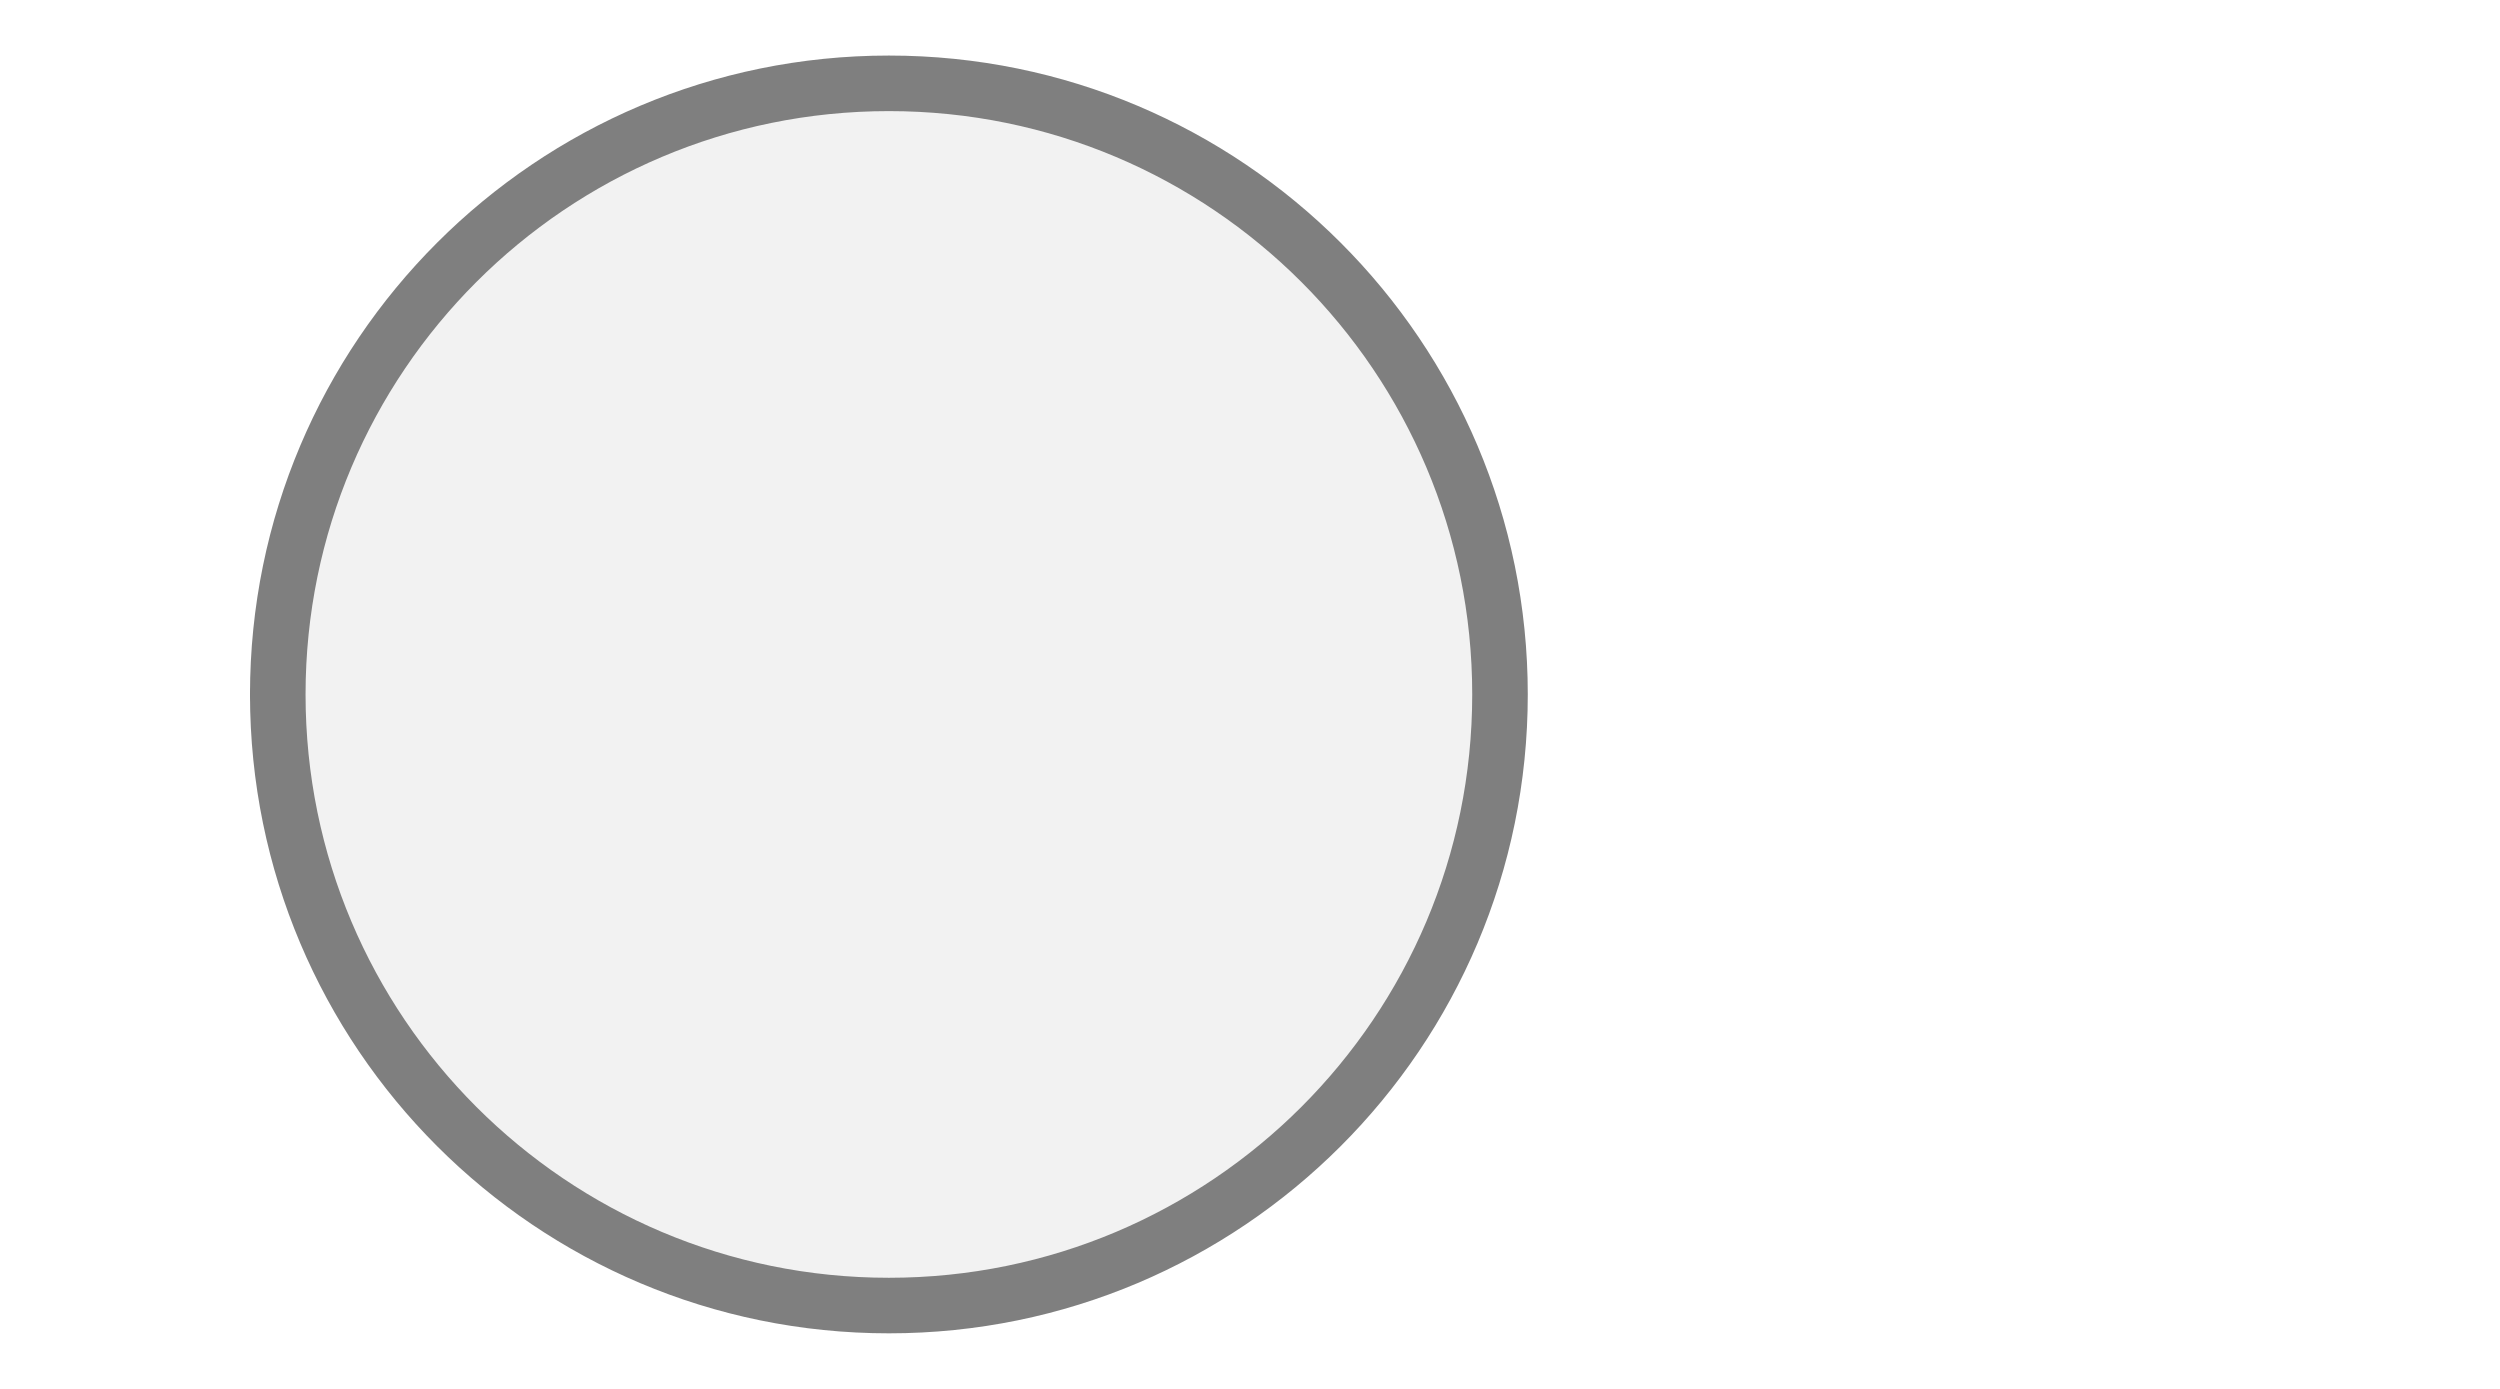
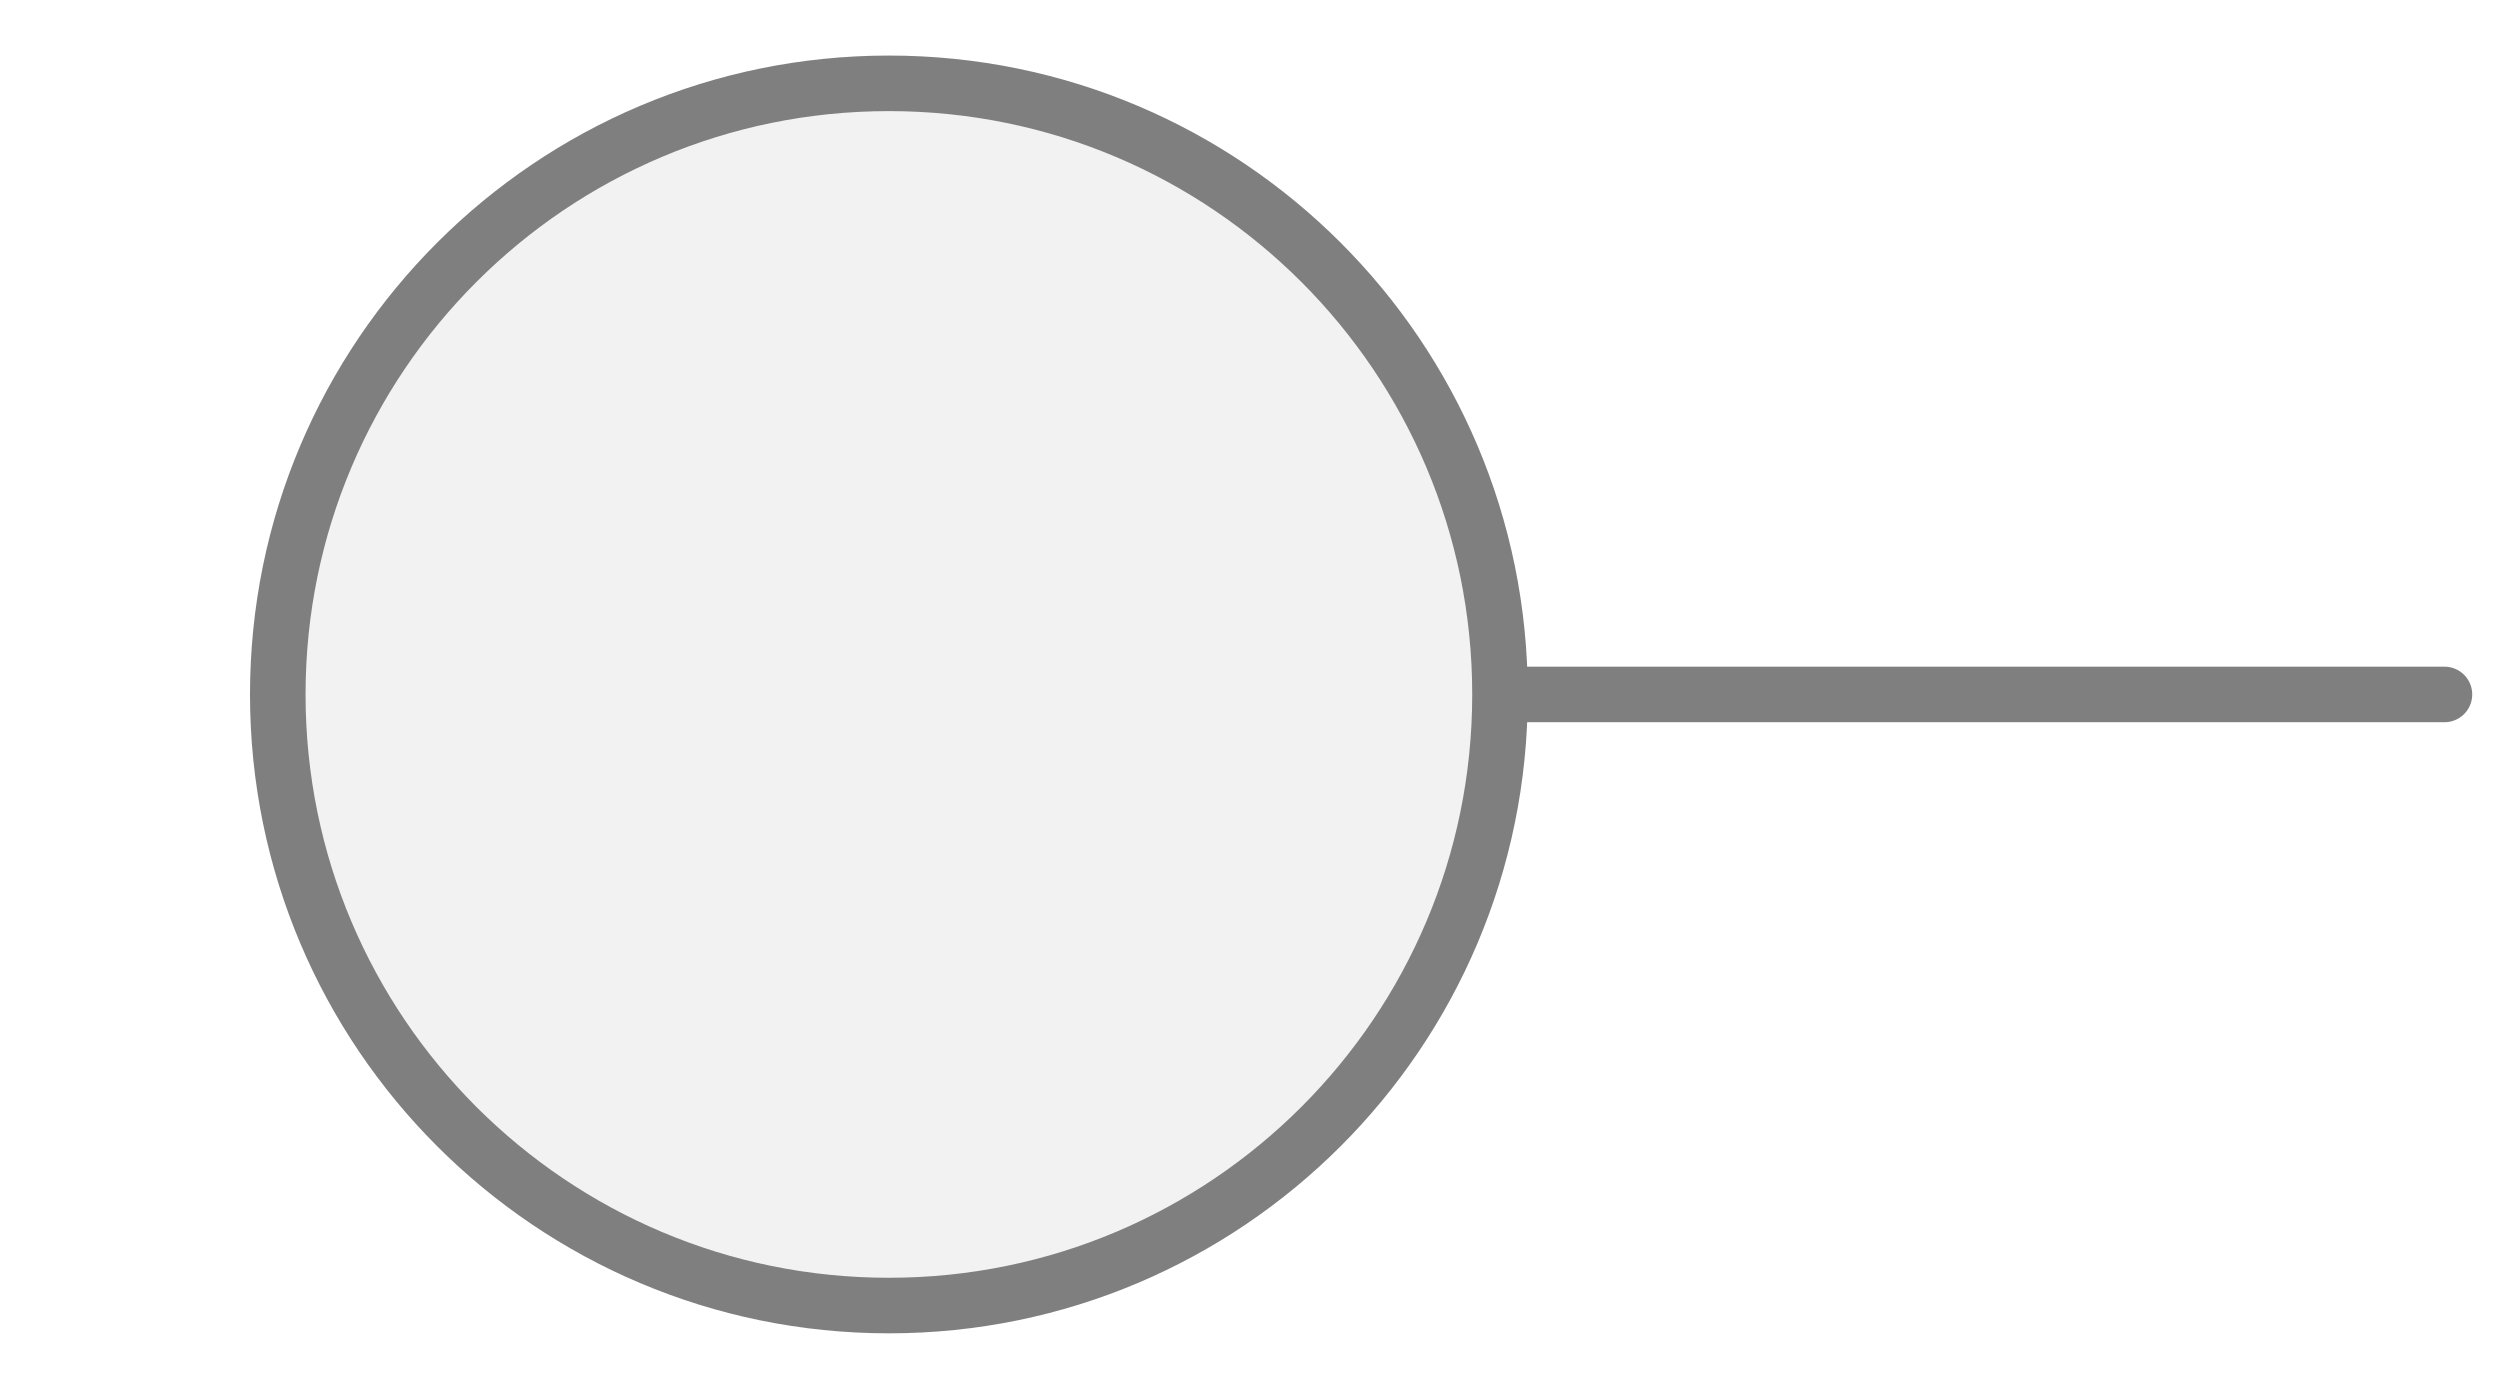
<svg xmlns="http://www.w3.org/2000/svg" width="45px" height="25px" viewBox="0 0 45 25">
-   <line x1="5" y1="12.5" x2="5" y2="12.5" stroke="#7f7f7f" stroke-width="1" stroke-linecap="round" />
+   <line x1="27" y1="12.5" x2="44" y2="12.5" stroke="#7f7f7f" stroke-width="1" stroke-linecap="round" />
  <circle cx="16" cy="12.5" r="11" fill="#f2f2f2" stroke="#7f7f7f" stroke-width="1" />
</svg>
